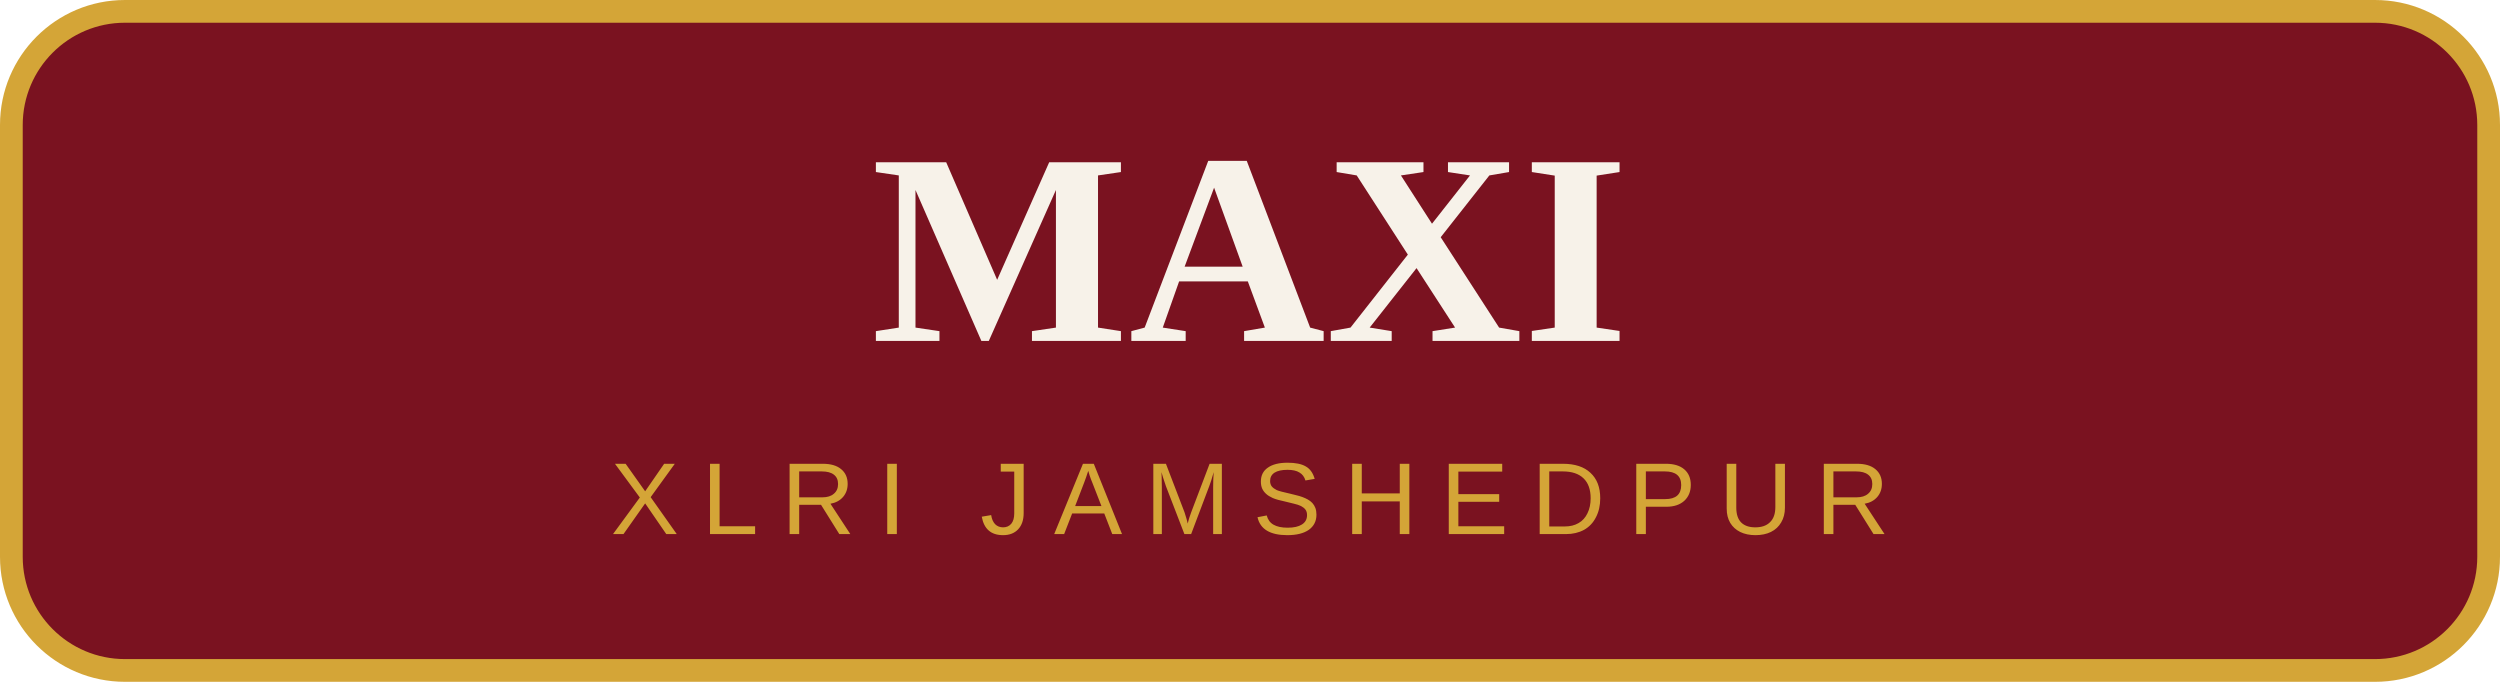
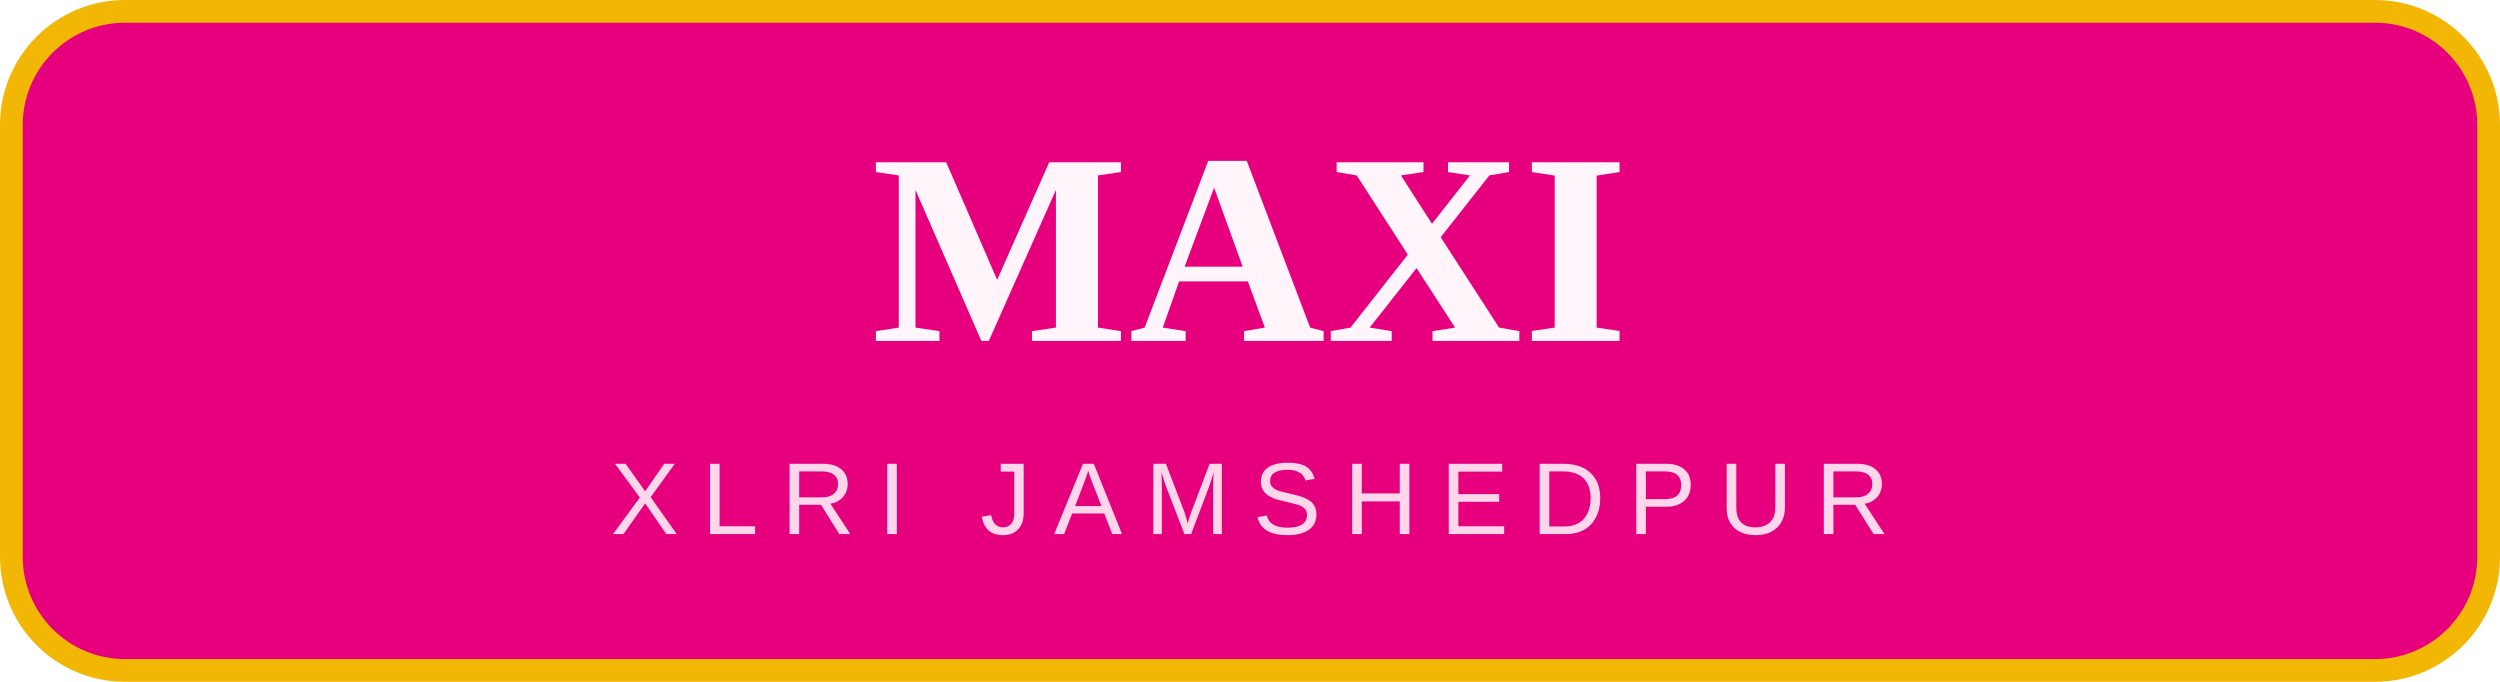
<svg xmlns="http://www.w3.org/2000/svg" viewBox="0 0 220 60" width="220" height="60" role="img" aria-label="MAXI placeholder logo">
-   <rect x="1" y="1" width="218" height="58" rx="10" fill="#7a1220" stroke="#d4a537" stroke-width="2" />
-   <text x="110" y="30" text-anchor="middle" font-family="Georgia, 'Times New Roman', serif" font-size="24" font-weight="700" fill="#f7f2e9">MAXI</text>
-   <text x="110" y="47" text-anchor="middle" font-family="Arial, sans-serif" font-size="9" letter-spacing="2" fill="#d4a537">XLRI JAMSHEDPUR</text>
+   <rect x="1" y="1" width="218" height="58" rx="10" fill="#e6007e" stroke="#f2b705" stroke-width="2" />
+   <text x="110" y="30" text-anchor="middle" font-family="Georgia, 'Times New Roman', serif" font-size="24" font-weight="700" fill="#fff5fa">MAXI</text>
+   <text x="110" y="47" text-anchor="middle" font-family="Arial, sans-serif" font-size="9" letter-spacing="2" fill="#ffd6ea">XLRI JAMSHEDPUR</text>
</svg>
